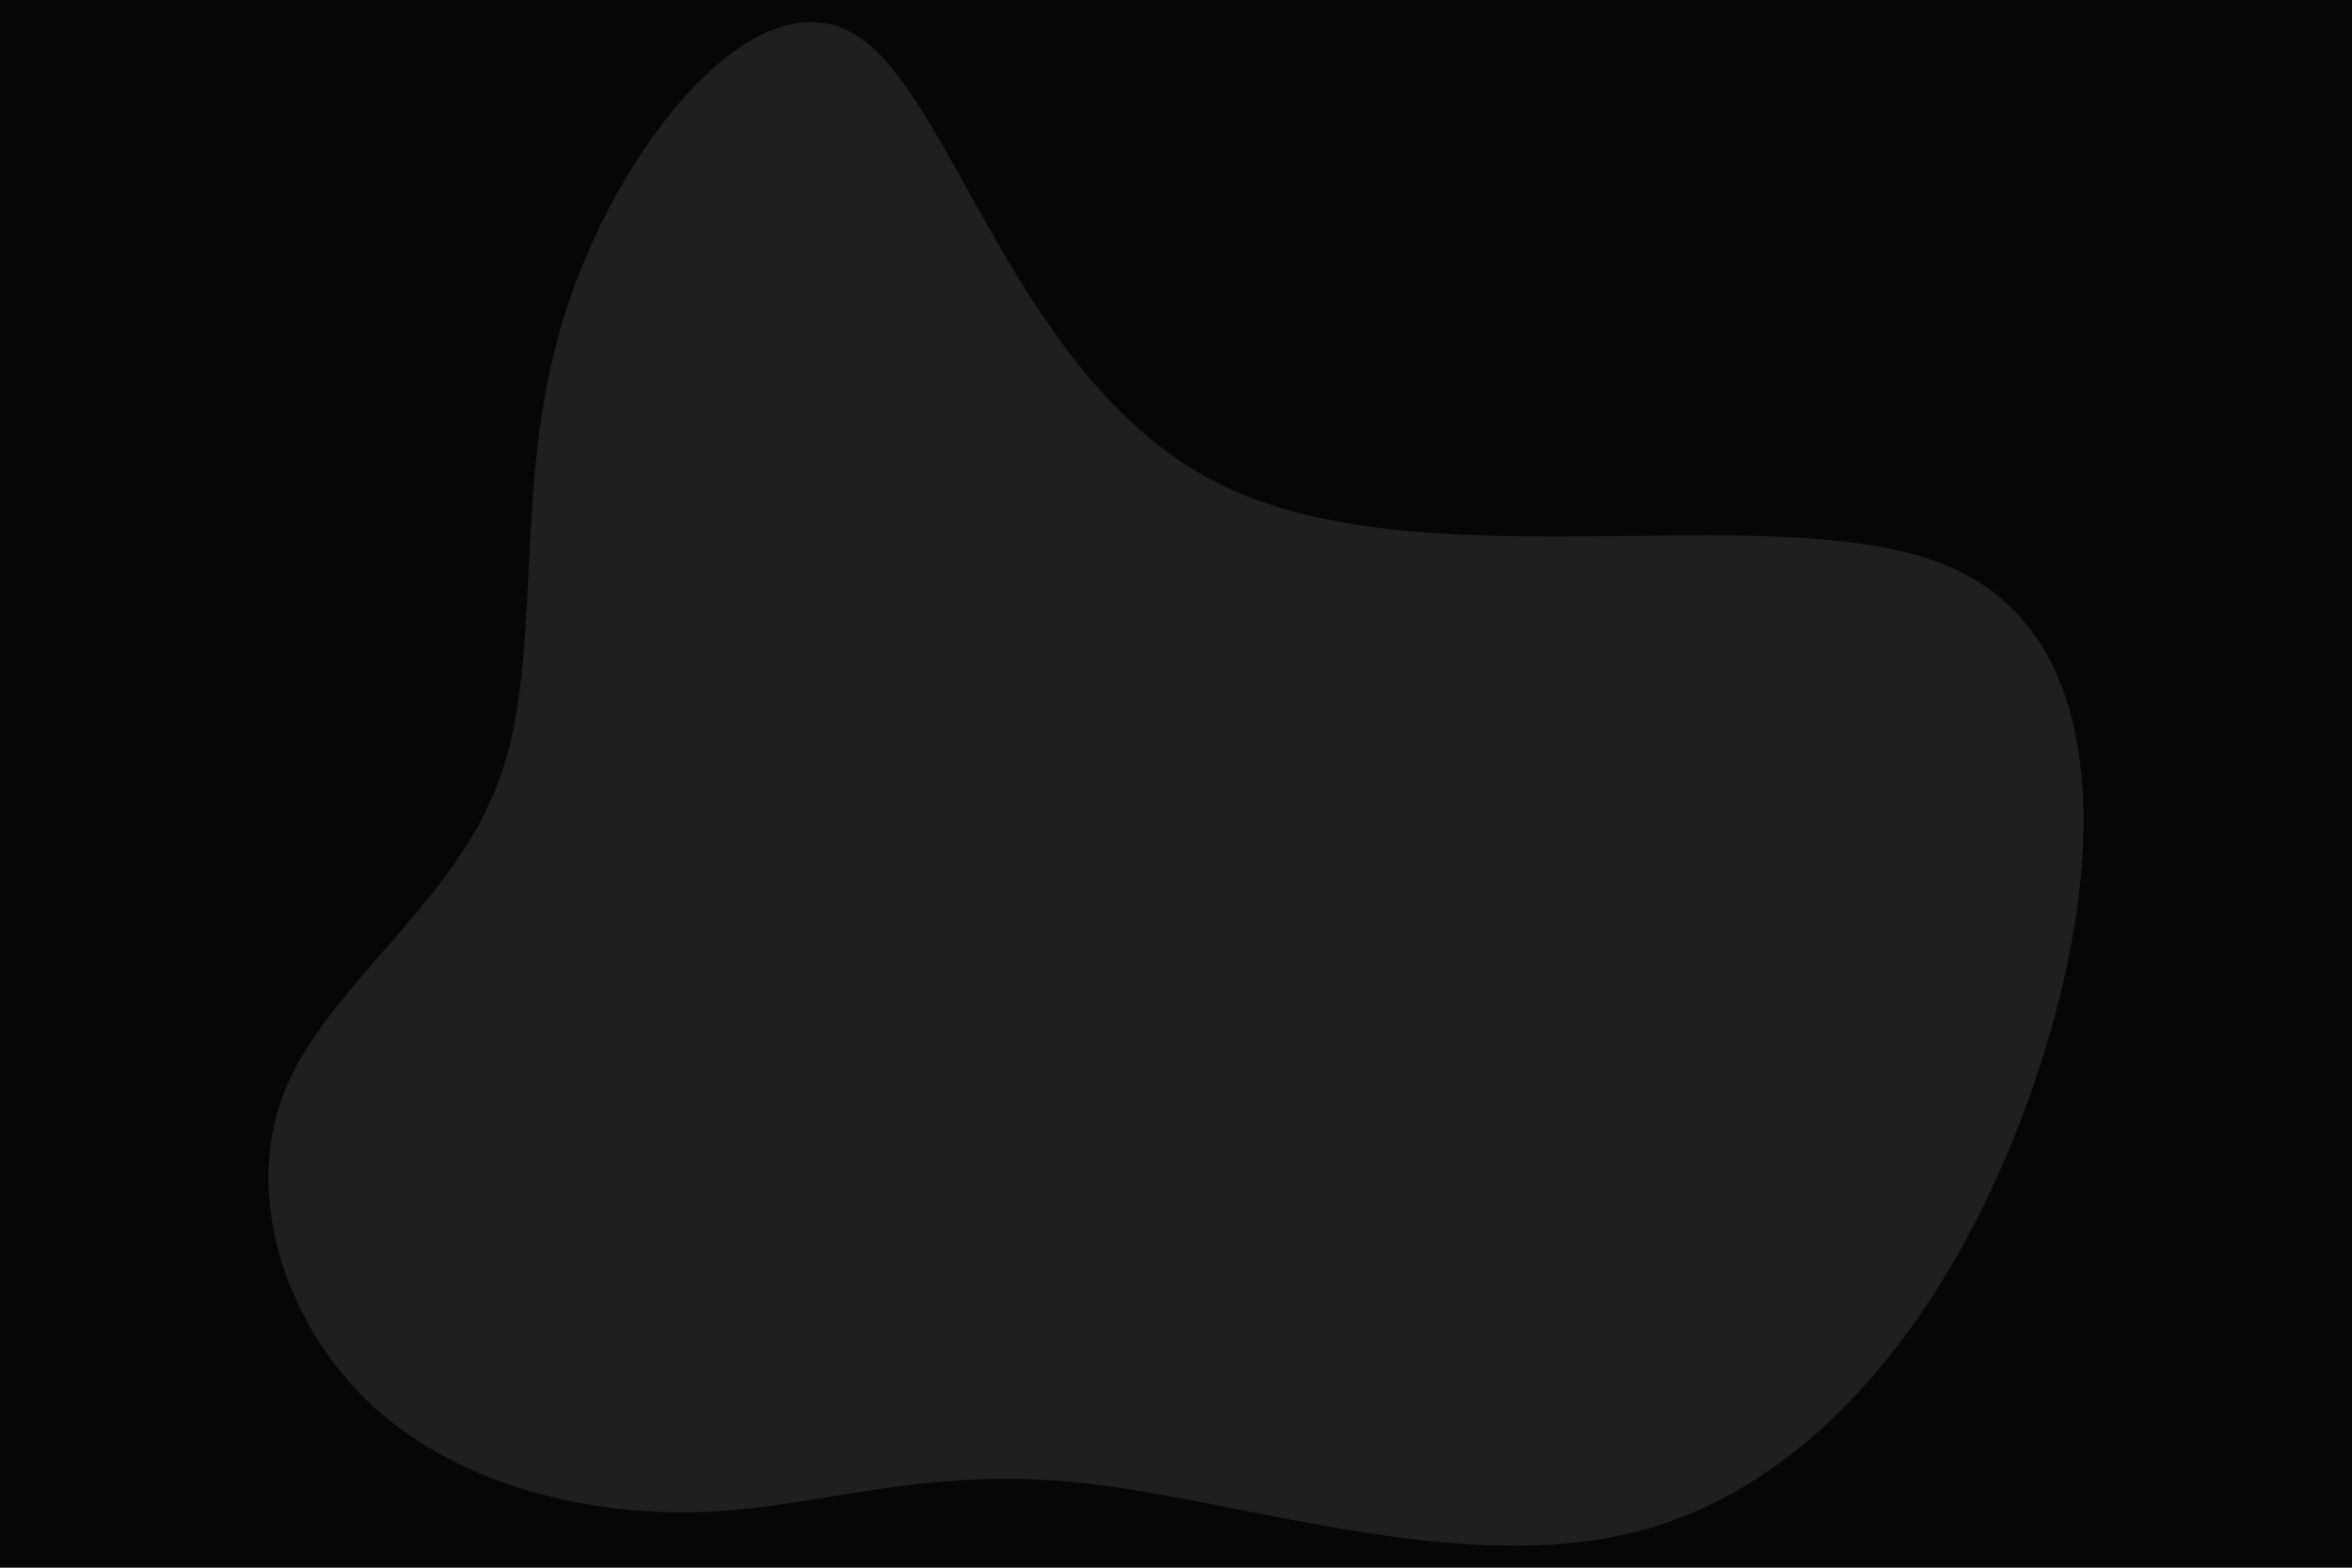
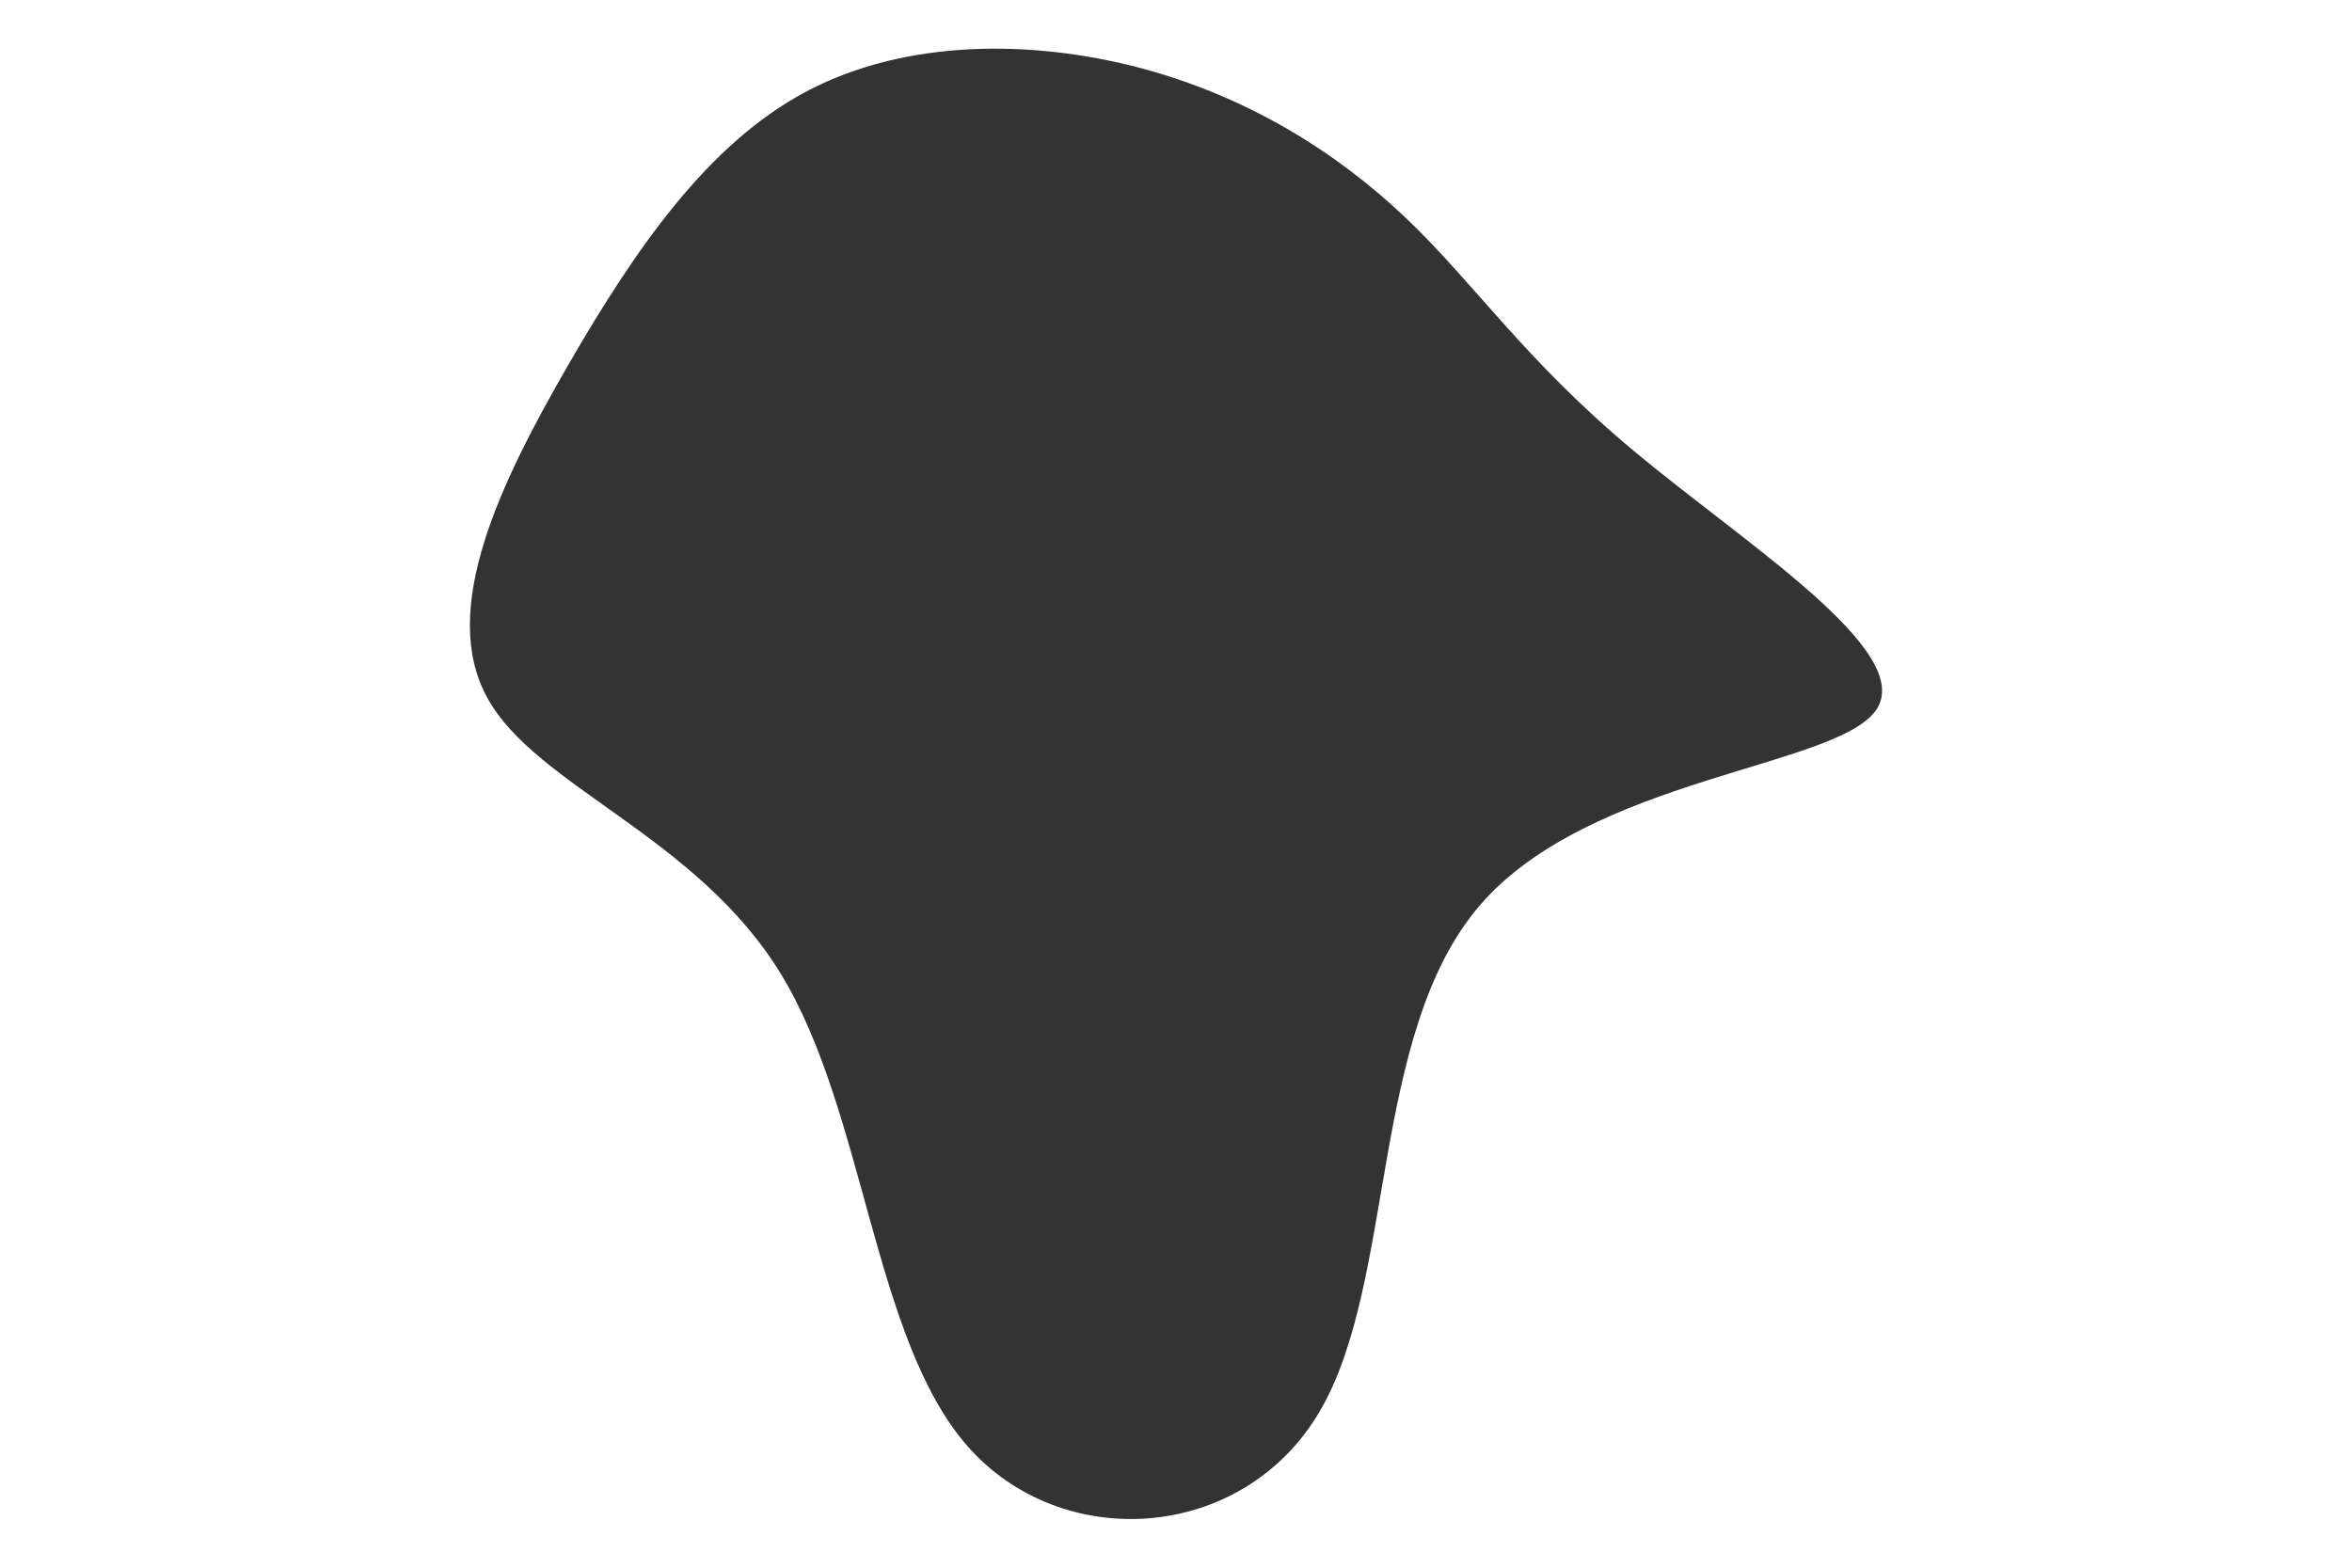
<svg xmlns="http://www.w3.org/2000/svg" id="visual" viewBox="0 0 900 600" width="900" height="600" version="1.1">
-   <rect x="0" y="0" width="900" height="600" fill="#060606" />
-   <g transform="translate(341.5512 370.6024)">
-     <path d="M126.9 -184.5C206.5 -146.3 342 -182.2 406.2 -152.9C470.5 -123.5 463.4 -29 434.3 51.2C405.2 131.3 354.1 196.9 286.6 215.1C219.1 233.3 135.2 204 73.8 197.1C12.5 190.3 -26.3 206 -70.7 208C-115.2 210 -165.3 198.3 -198.7 167.7C-232 137.1 -248.6 87.6 -232.8 47.4C-216.9 7.1 -168.5 -23.8 -150.8 -71.4C-133 -119 -146 -183.2 -126 -248.5C-106 -313.9 -53 -380.4 -14.7 -357.6C23.7 -334.8 47.3 -222.6 126.9 -184.5" fill="#1F1F1F" />
+   <g transform="translate(442.8474 239.318)">
+     <path d="M95 -156C121.5 -130.8 140.4 -101.7 182.5 -66.6C224.6 -31.4 290 9.8 275.2 32.2C260.5 54.5 165.7 58 123.4 107.2C81.1 156.4 91.4 251.4 62 301.1C32.6 350.9 -36.5 355.3 -72.6 314.2C-108.7 273.1 -111.8 186.3 -144 133.5C-176.2 80.7 -237.6 61.8 -256.3 27.9C-275.1 -6 -251.2 -54.9 -225.5 -99.5C-199.7 -144.1 -172 -184.4 -134.1 -204.4C-96.2 -224.4 -48.1 -224.2 -6.9 -213.4C34.2 -202.6 68.5 -181.2 95 -156" fill="#333333" />
  </g>
</svg>
